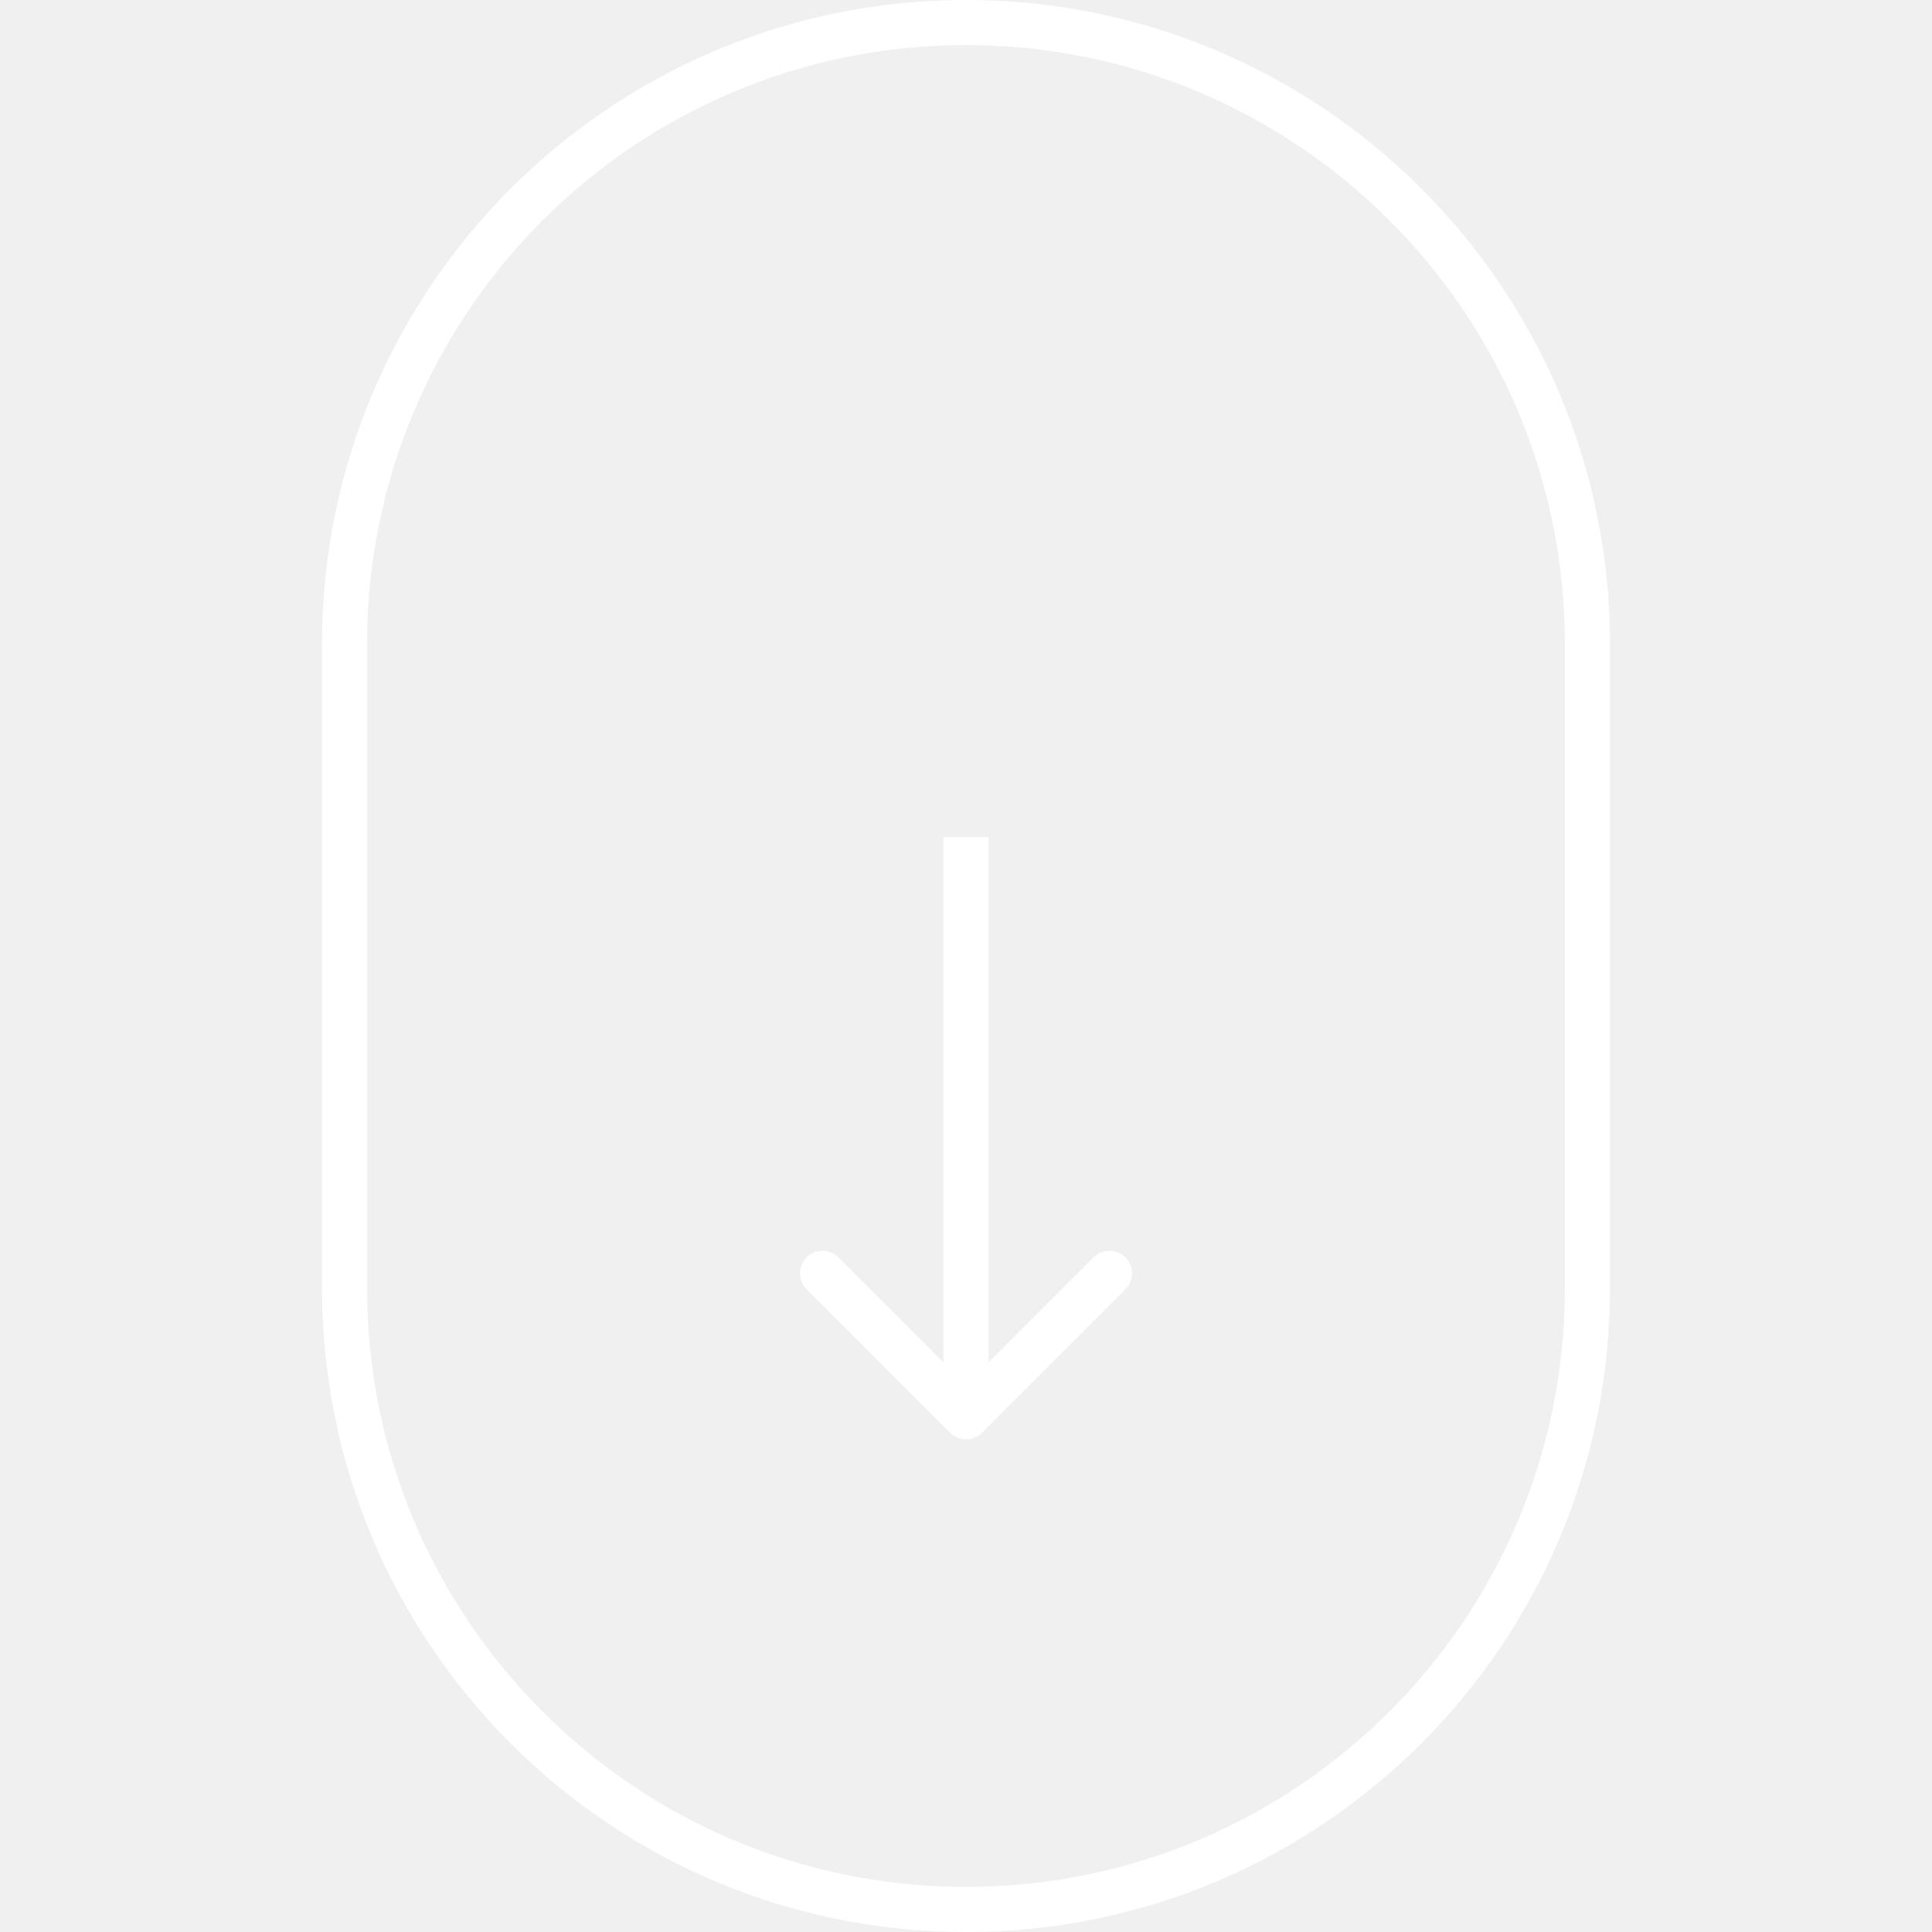
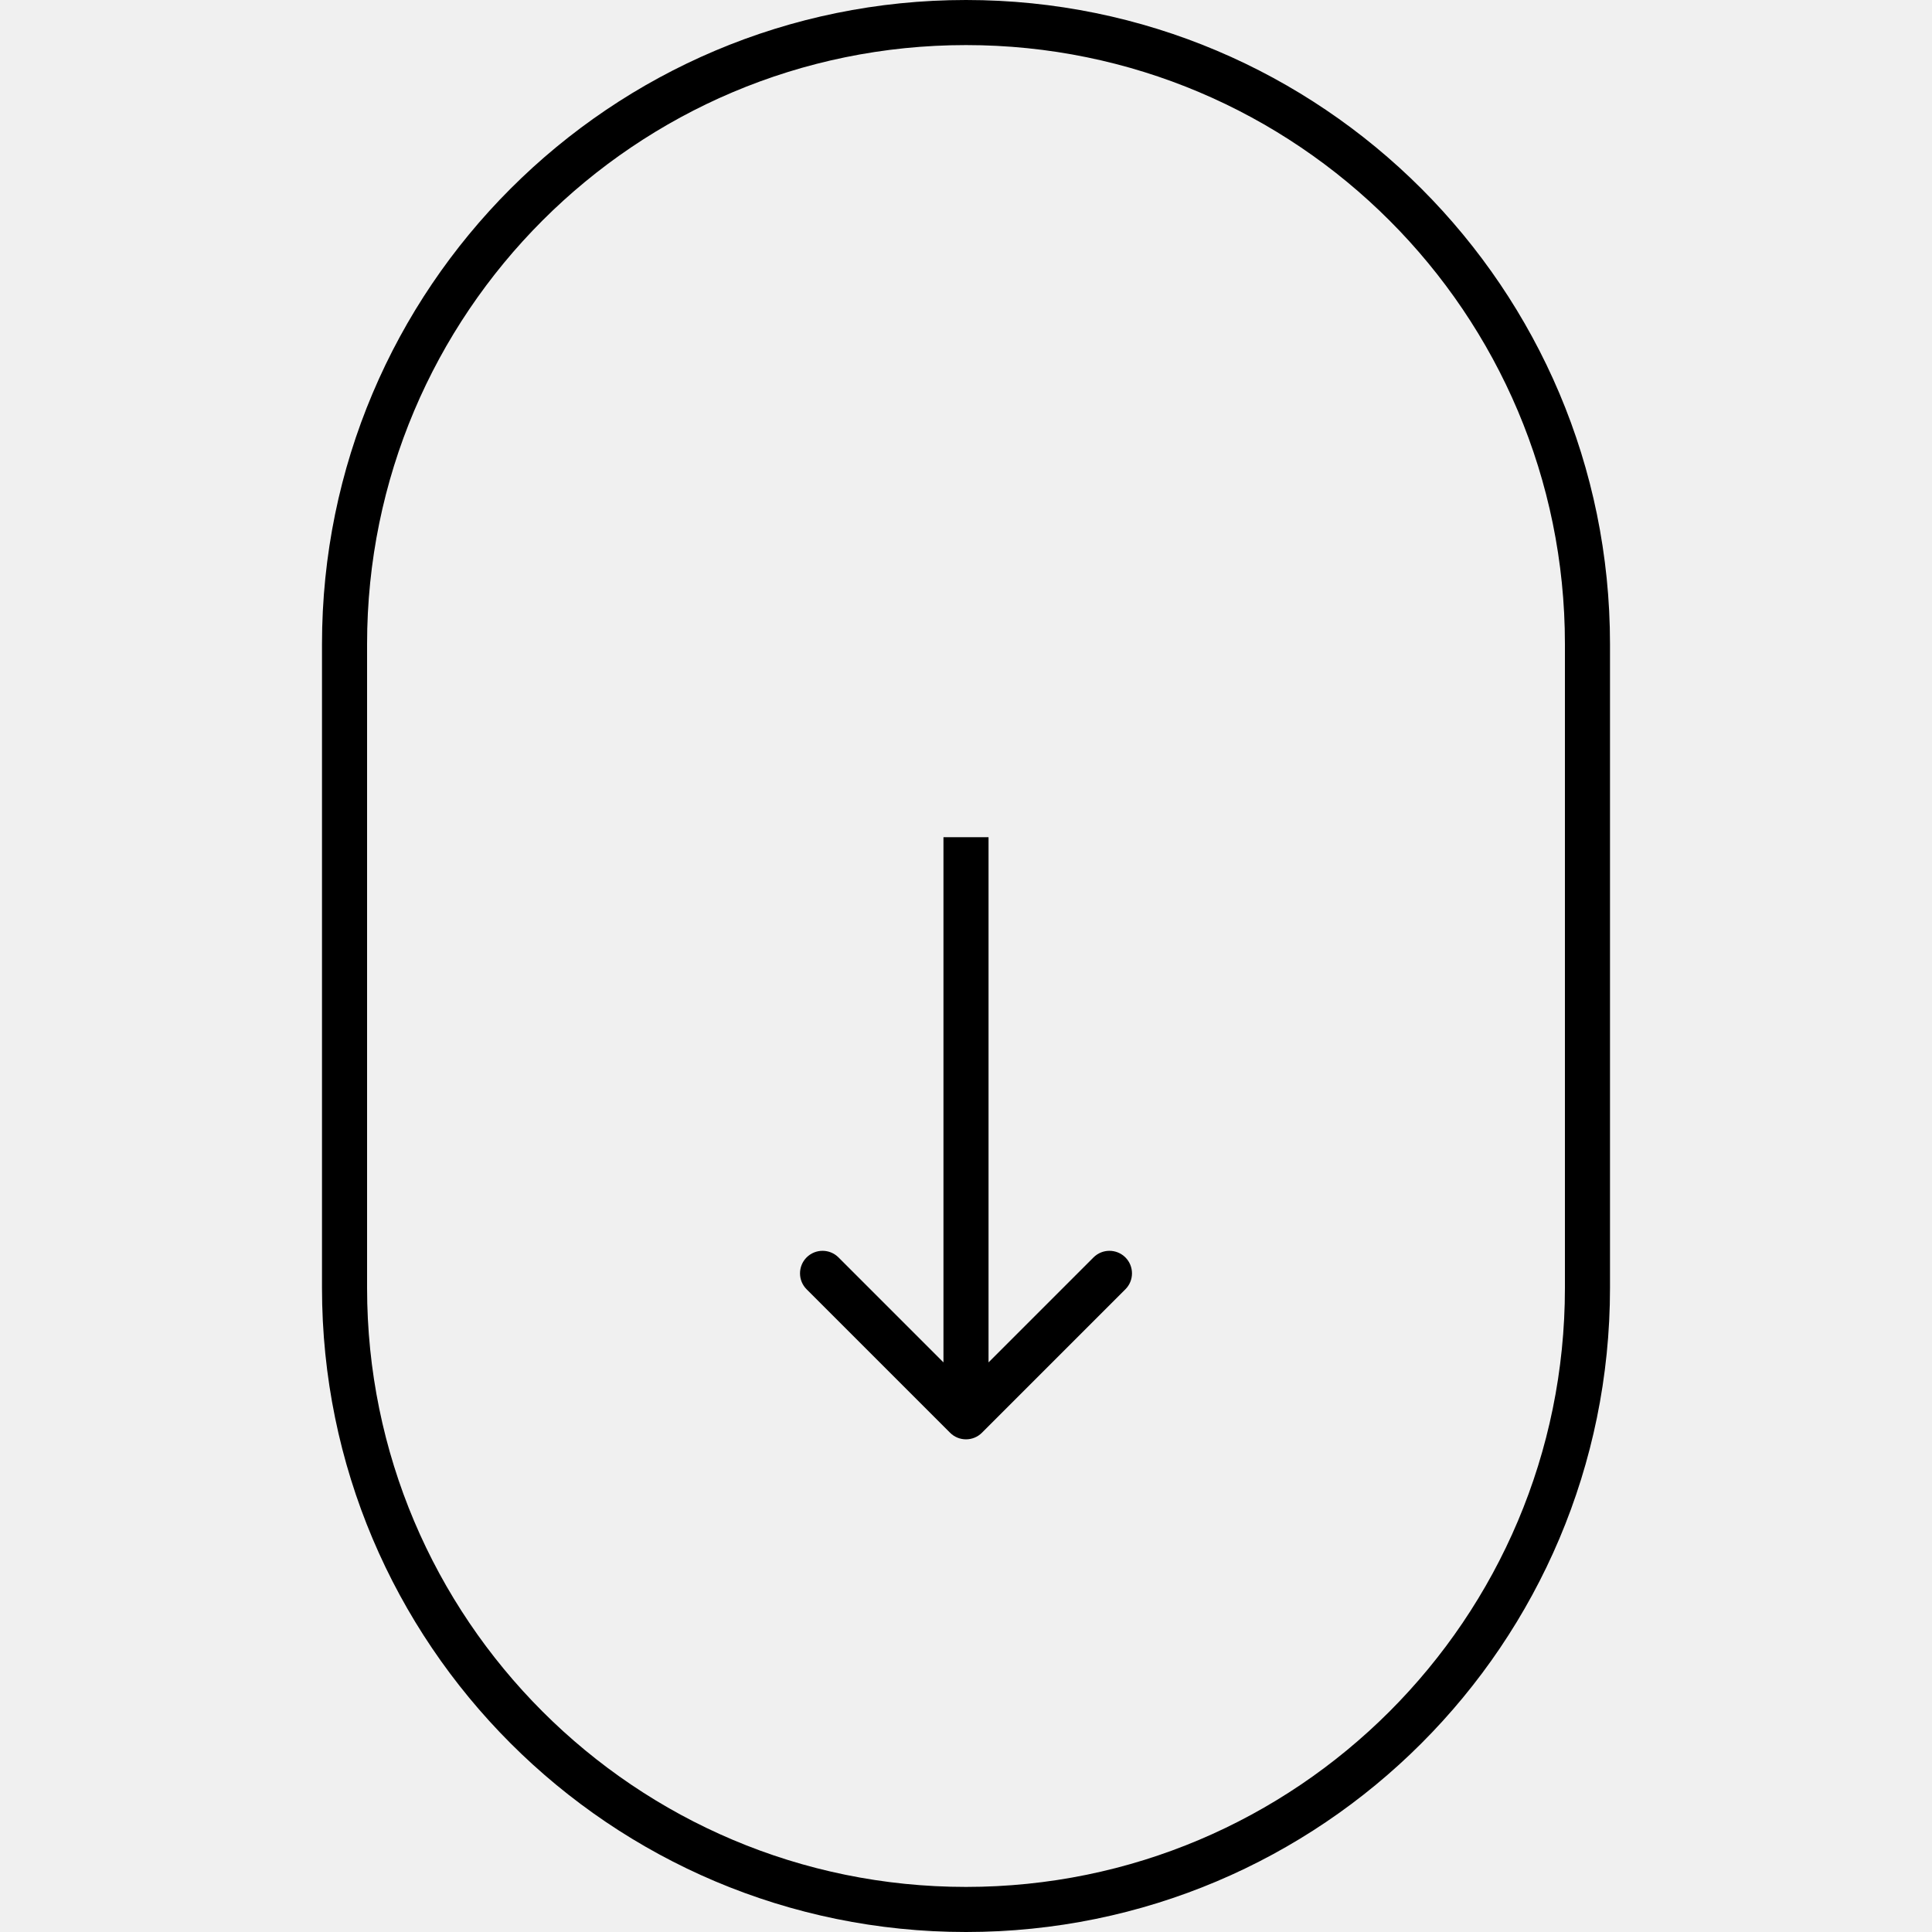
<svg xmlns="http://www.w3.org/2000/svg" width="60" height="60" viewBox="0 0 60 60" fill="none">
-   <rect x="10.7" y="0.7" width="38.6" height="58.6" rx="19.3" stroke="white" stroke-width="1.4" />
-   <path d="M29.505 44.495C29.778 44.768 30.222 44.768 30.495 44.495L34.95 40.04C35.223 39.767 35.223 39.324 34.95 39.05C34.676 38.777 34.233 38.777 33.96 39.05L30 43.01L26.04 39.05C25.767 38.777 25.324 38.777 25.05 39.05C24.777 39.324 24.777 39.767 25.05 40.04L29.505 44.495ZM29.3 26L29.3 44L30.7 44L30.7 26L29.3 26Z" fill="white" />
+   <rect stroke="black" x="10.7" y="0.7" width="38.6" height="58.6" rx="19.3" stroke-width="1.4" />
+   <path fill="black" d="M29.505 44.495C29.778 44.768 30.222 44.768 30.495 44.495L34.95 40.04C35.223 39.767 35.223 39.324 34.95 39.05C34.676 38.777 34.233 38.777 33.96 39.05L30 43.01L26.04 39.05C25.767 38.777 25.324 38.777 25.05 39.05C24.777 39.324 24.777 39.767 25.05 40.04L29.505 44.495ZM29.3 26L29.3 44L30.7 44L30.7 26L29.3 26Z" />
</svg>
